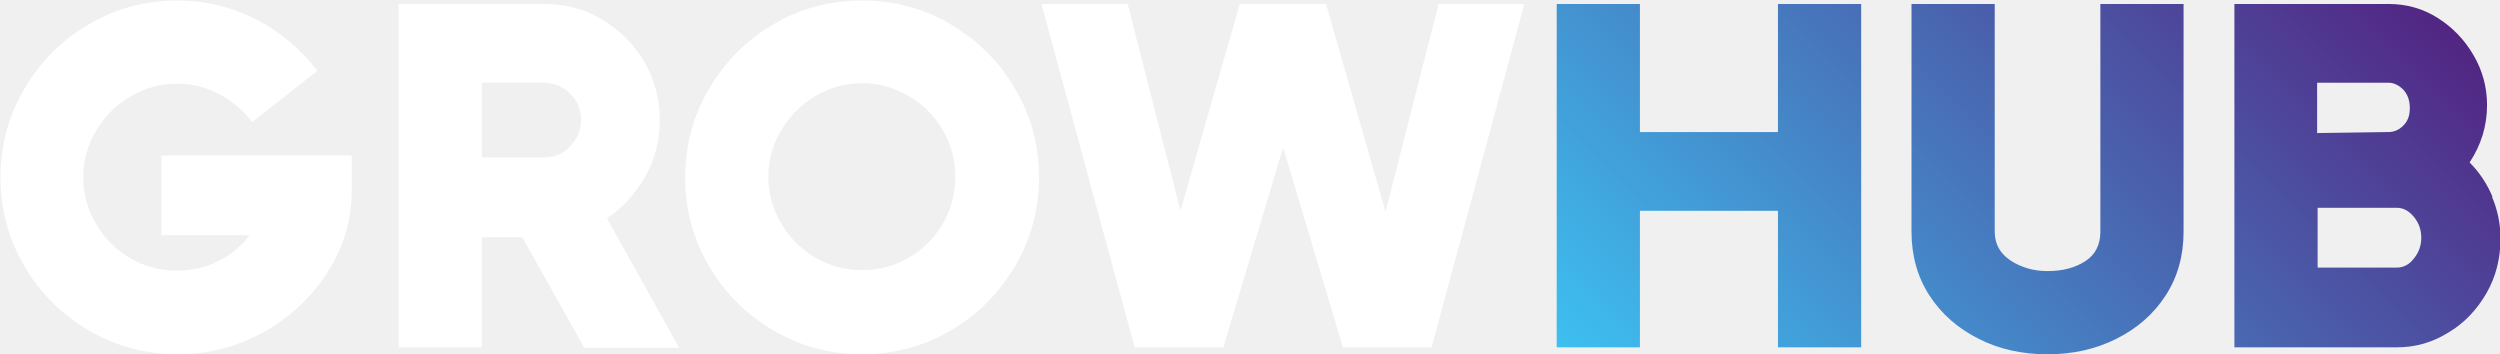
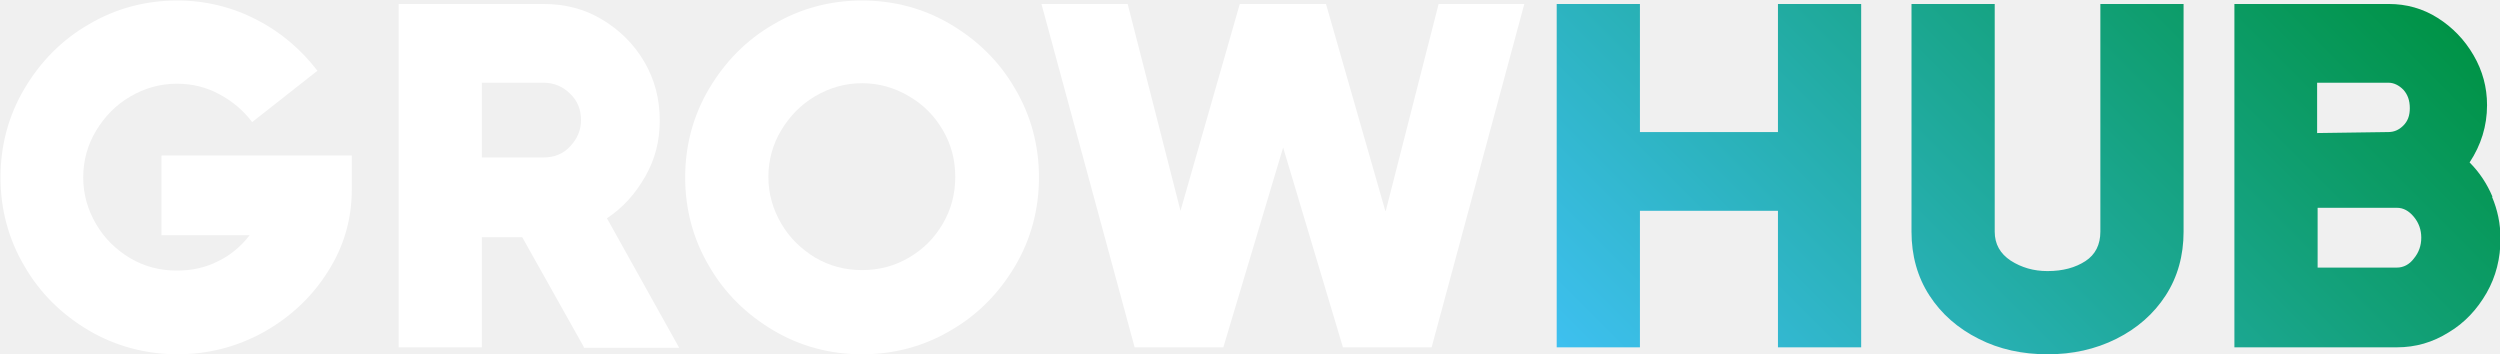
<svg xmlns="http://www.w3.org/2000/svg" id="Vrstva_2" data-name="Vrstva 2" viewBox="0 0 50.17 7.1">
  <defs>
    <style>
      .cls-1 {
-         fill: #fff;
+         fill: url(#Nepojmenovaný_přechod_542);
      }

      .cls-1, .cls-2 {
        stroke-width: 0px;
      }

      .cls-2 {
-         fill: url(#Nepojmenovaný_přechod_198);
+         fill: #fff;
      }
    </style>
-     <linearGradient id="Nepojmenovaný_přechod_198" data-name="Nepojmenovaný přechod 198" x1="33.94" y1="9.66" x2="46.12" y2="-2.52" gradientUnits="userSpaceOnUse">
-       <stop offset="0" stop-color="#3dc0f0" />
-       <stop offset="1" stop-color="#522583" />
+     <linearGradient id="Nepojmenovaný_přechod_542" data-name="Nepojmenovaný přechod 542" x1="33.94" y1="9.66" x2="46.12" y2="-2.52" gradientUnits="userSpaceOnUse">
+       <stop offset="0" stop-color="#3ec0f0" />
+       <stop offset="1" stop-color="#009346" />
    </linearGradient>
  </defs>
  <g id="Vrstva_1-2" data-name="Vrstva 1">
-     <path class="cls-1" d="M3.25,3.12h3.81v.68c0,.6-.16,1.15-.48,1.65-.32.51-.75.91-1.28,1.21-.54.3-1.12.45-1.74.45s-1.24-.16-1.78-.48c-.54-.32-.98-.75-1.29-1.29-.32-.54-.48-1.14-.48-1.78s.16-1.24.48-1.78c.32-.54.75-.98,1.29-1.29.54-.32,1.14-.48,1.78-.48.56,0,1.09.13,1.58.38.49.25.9.6,1.23,1.03l-1.31,1.03c-.18-.24-.4-.42-.66-.56-.26-.14-.54-.21-.85-.21-.34,0-.65.09-.94.26-.29.17-.51.4-.68.68s-.26.6-.26.94.09.65.26.94.4.51.68.68c.29.17.6.25.94.25.3,0,.58-.06.83-.19.25-.12.46-.3.63-.52h-1.77v-1.59Z" />
-     <path class="cls-1" d="M11.72,6.97l-1.24-2.21h-.81v2.21h-1.67V.08h2.91c.43,0,.82.1,1.17.31.35.21.64.49.85.85.21.36.31.75.31,1.18,0,.4-.09.77-.29,1.12s-.45.63-.77.84l1.45,2.6h-1.92ZM9.67,1.66v1.5h1.24c.21,0,.39-.07.53-.22.14-.15.22-.32.22-.53s-.07-.39-.22-.53c-.14-.14-.32-.22-.53-.22h-1.24Z" />
-     <path class="cls-1" d="M15.52,6.63c-.54-.32-.98-.75-1.29-1.29-.32-.54-.48-1.14-.48-1.78s.16-1.24.48-1.78c.32-.54.75-.98,1.29-1.29.54-.32,1.14-.48,1.78-.48s1.24.16,1.78.48c.54.32.98.75,1.29,1.29.32.54.48,1.14.48,1.78s-.16,1.24-.48,1.78c-.32.54-.75.98-1.29,1.29-.54.32-1.14.48-1.78.48s-1.24-.16-1.78-.48ZM18.24,5.17c.29-.17.51-.39.68-.68s.25-.6.25-.94-.08-.65-.25-.94-.39-.51-.68-.68-.6-.26-.94-.26-.65.09-.94.26c-.29.17-.51.4-.68.68s-.26.6-.26.94.09.65.26.94.4.51.68.68c.29.17.6.25.94.25s.65-.08.94-.25Z" />
-     <path class="cls-1" d="M27.81,4.23L28.87.08h1.72l-1.86,6.89h-1.78l-1.2-4.01-1.2,4.01h-1.78L20.9.08h1.73l1.06,4.15L24.88.08h1.73l1.19,4.15Z" />
-     <path class="cls-2" d="M35.68,2.65V.08h1.67v6.89h-1.67v-2.74h-2.77v2.74h-1.67V.08h1.67v2.57h2.77ZM42.15.08h1.67v4.57c0,.48-.12.91-.36,1.28-.24.37-.57.66-.99.87-.42.21-.88.31-1.38.31s-.97-.1-1.38-.31c-.42-.21-.75-.5-.99-.87-.24-.37-.36-.8-.36-1.28V.08h1.67v4.57c0,.25.11.44.32.58.22.14.46.21.74.21.31,0,.56-.07.76-.2.2-.13.3-.33.3-.59V.08ZM50.01,3.95c.11.26.17.54.17.84,0,.39-.09.76-.28,1.09-.19.33-.44.6-.76.79-.32.2-.66.3-1.04.3h-1.59s-1.67,0-1.67,0V.08h3.1c.35,0,.68.09.98.28.3.19.54.44.72.75.18.31.27.64.27,1,0,.42-.12.8-.35,1.15.2.2.35.43.46.69ZM46.5,1.66v1.01l1.43-.02c.11,0,.21-.04.3-.13.09-.09.13-.2.13-.35s-.04-.27-.13-.37c-.09-.09-.19-.14-.3-.14h-1.43ZM48.1,5.37c.13,0,.25-.06.34-.18.1-.12.15-.26.15-.42s-.05-.3-.15-.42c-.1-.12-.21-.18-.34-.18h-1.59v1.2h1.59Z" />
+     <path class="cls-2" d="M3.25,3.12h3.81v.68c0,.6-.16,1.15-.48,1.65-.32.51-.75.91-1.28,1.21-.54.3-1.12.45-1.74.45s-1.24-.16-1.78-.48c-.54-.32-.98-.75-1.29-1.29-.32-.54-.48-1.14-.48-1.78s.16-1.24.48-1.78c.32-.54.75-.98,1.29-1.29.54-.32,1.14-.48,1.78-.48.56,0,1.09.13,1.58.38.49.25.9.6,1.23,1.03l-1.31,1.03c-.18-.24-.4-.42-.66-.56-.26-.14-.54-.21-.85-.21-.34,0-.65.09-.94.26-.29.17-.51.4-.68.68s-.26.6-.26.94.09.65.26.94.4.51.68.68c.29.17.6.25.94.25.3,0,.58-.06.83-.19.25-.12.46-.3.63-.52h-1.77v-1.59Z" />
+     <path class="cls-2" d="M11.72,6.97l-1.24-2.21h-.81v2.21h-1.67V.08h2.91c.43,0,.82.1,1.17.31.35.21.64.49.85.85.21.36.31.75.31,1.18,0,.4-.09.77-.29,1.12s-.45.63-.77.84l1.45,2.6h-1.92ZM9.67,1.66v1.5h1.24c.21,0,.39-.07.53-.22.14-.15.22-.32.22-.53s-.07-.39-.22-.53c-.14-.14-.32-.22-.53-.22h-1.24Z" />
+     <path class="cls-2" d="M15.52,6.63c-.54-.32-.98-.75-1.29-1.29-.32-.54-.48-1.14-.48-1.78s.16-1.24.48-1.78c.32-.54.75-.98,1.29-1.29.54-.32,1.14-.48,1.78-.48s1.24.16,1.78.48c.54.32.98.75,1.29,1.29.32.54.48,1.14.48,1.78s-.16,1.24-.48,1.78c-.32.54-.75.98-1.29,1.29-.54.32-1.14.48-1.78.48s-1.24-.16-1.78-.48ZM18.24,5.17c.29-.17.51-.39.68-.68s.25-.6.25-.94-.08-.65-.25-.94-.39-.51-.68-.68-.6-.26-.94-.26-.65.09-.94.26c-.29.17-.51.4-.68.68s-.26.6-.26.94.09.65.26.94.4.51.68.68c.29.17.6.25.94.25s.65-.08.94-.25Z" />
+     <path class="cls-2" d="M27.81,4.23L28.87.08h1.72l-1.86,6.89h-1.78l-1.2-4.01-1.2,4.01h-1.78L20.9.08h1.73l1.06,4.15L24.88.08h1.73l1.19,4.15Z" />
+     <path class="cls-1" d="M35.68,2.65V.08h1.67v6.89h-1.67v-2.74h-2.77v2.74h-1.67V.08h1.67v2.57h2.77ZM42.15.08h1.67v4.57c0,.48-.12.91-.36,1.28-.24.37-.57.66-.99.87-.42.21-.88.31-1.38.31s-.97-.1-1.38-.31c-.42-.21-.75-.5-.99-.87-.24-.37-.36-.8-.36-1.28V.08h1.67v4.57c0,.25.11.44.32.58.22.14.46.21.74.21.31,0,.56-.07.76-.2.2-.13.3-.33.3-.59V.08ZM50.01,3.95c.11.26.17.54.17.84,0,.39-.09.76-.28,1.09-.19.33-.44.6-.76.79-.32.2-.66.3-1.04.3h-1.59s-1.67,0-1.67,0V.08h3.1c.35,0,.68.09.98.28.3.19.54.44.72.75.18.31.27.64.27,1,0,.42-.12.8-.35,1.15.2.2.35.43.46.69ZM46.5,1.66v1.01l1.43-.02c.11,0,.21-.04.3-.13.09-.09.13-.2.13-.35s-.04-.27-.13-.37c-.09-.09-.19-.14-.3-.14h-1.43ZM48.1,5.37c.13,0,.25-.06.34-.18.1-.12.15-.26.15-.42s-.05-.3-.15-.42c-.1-.12-.21-.18-.34-.18h-1.59v1.2h1.59Z" />
  </g>
</svg>
